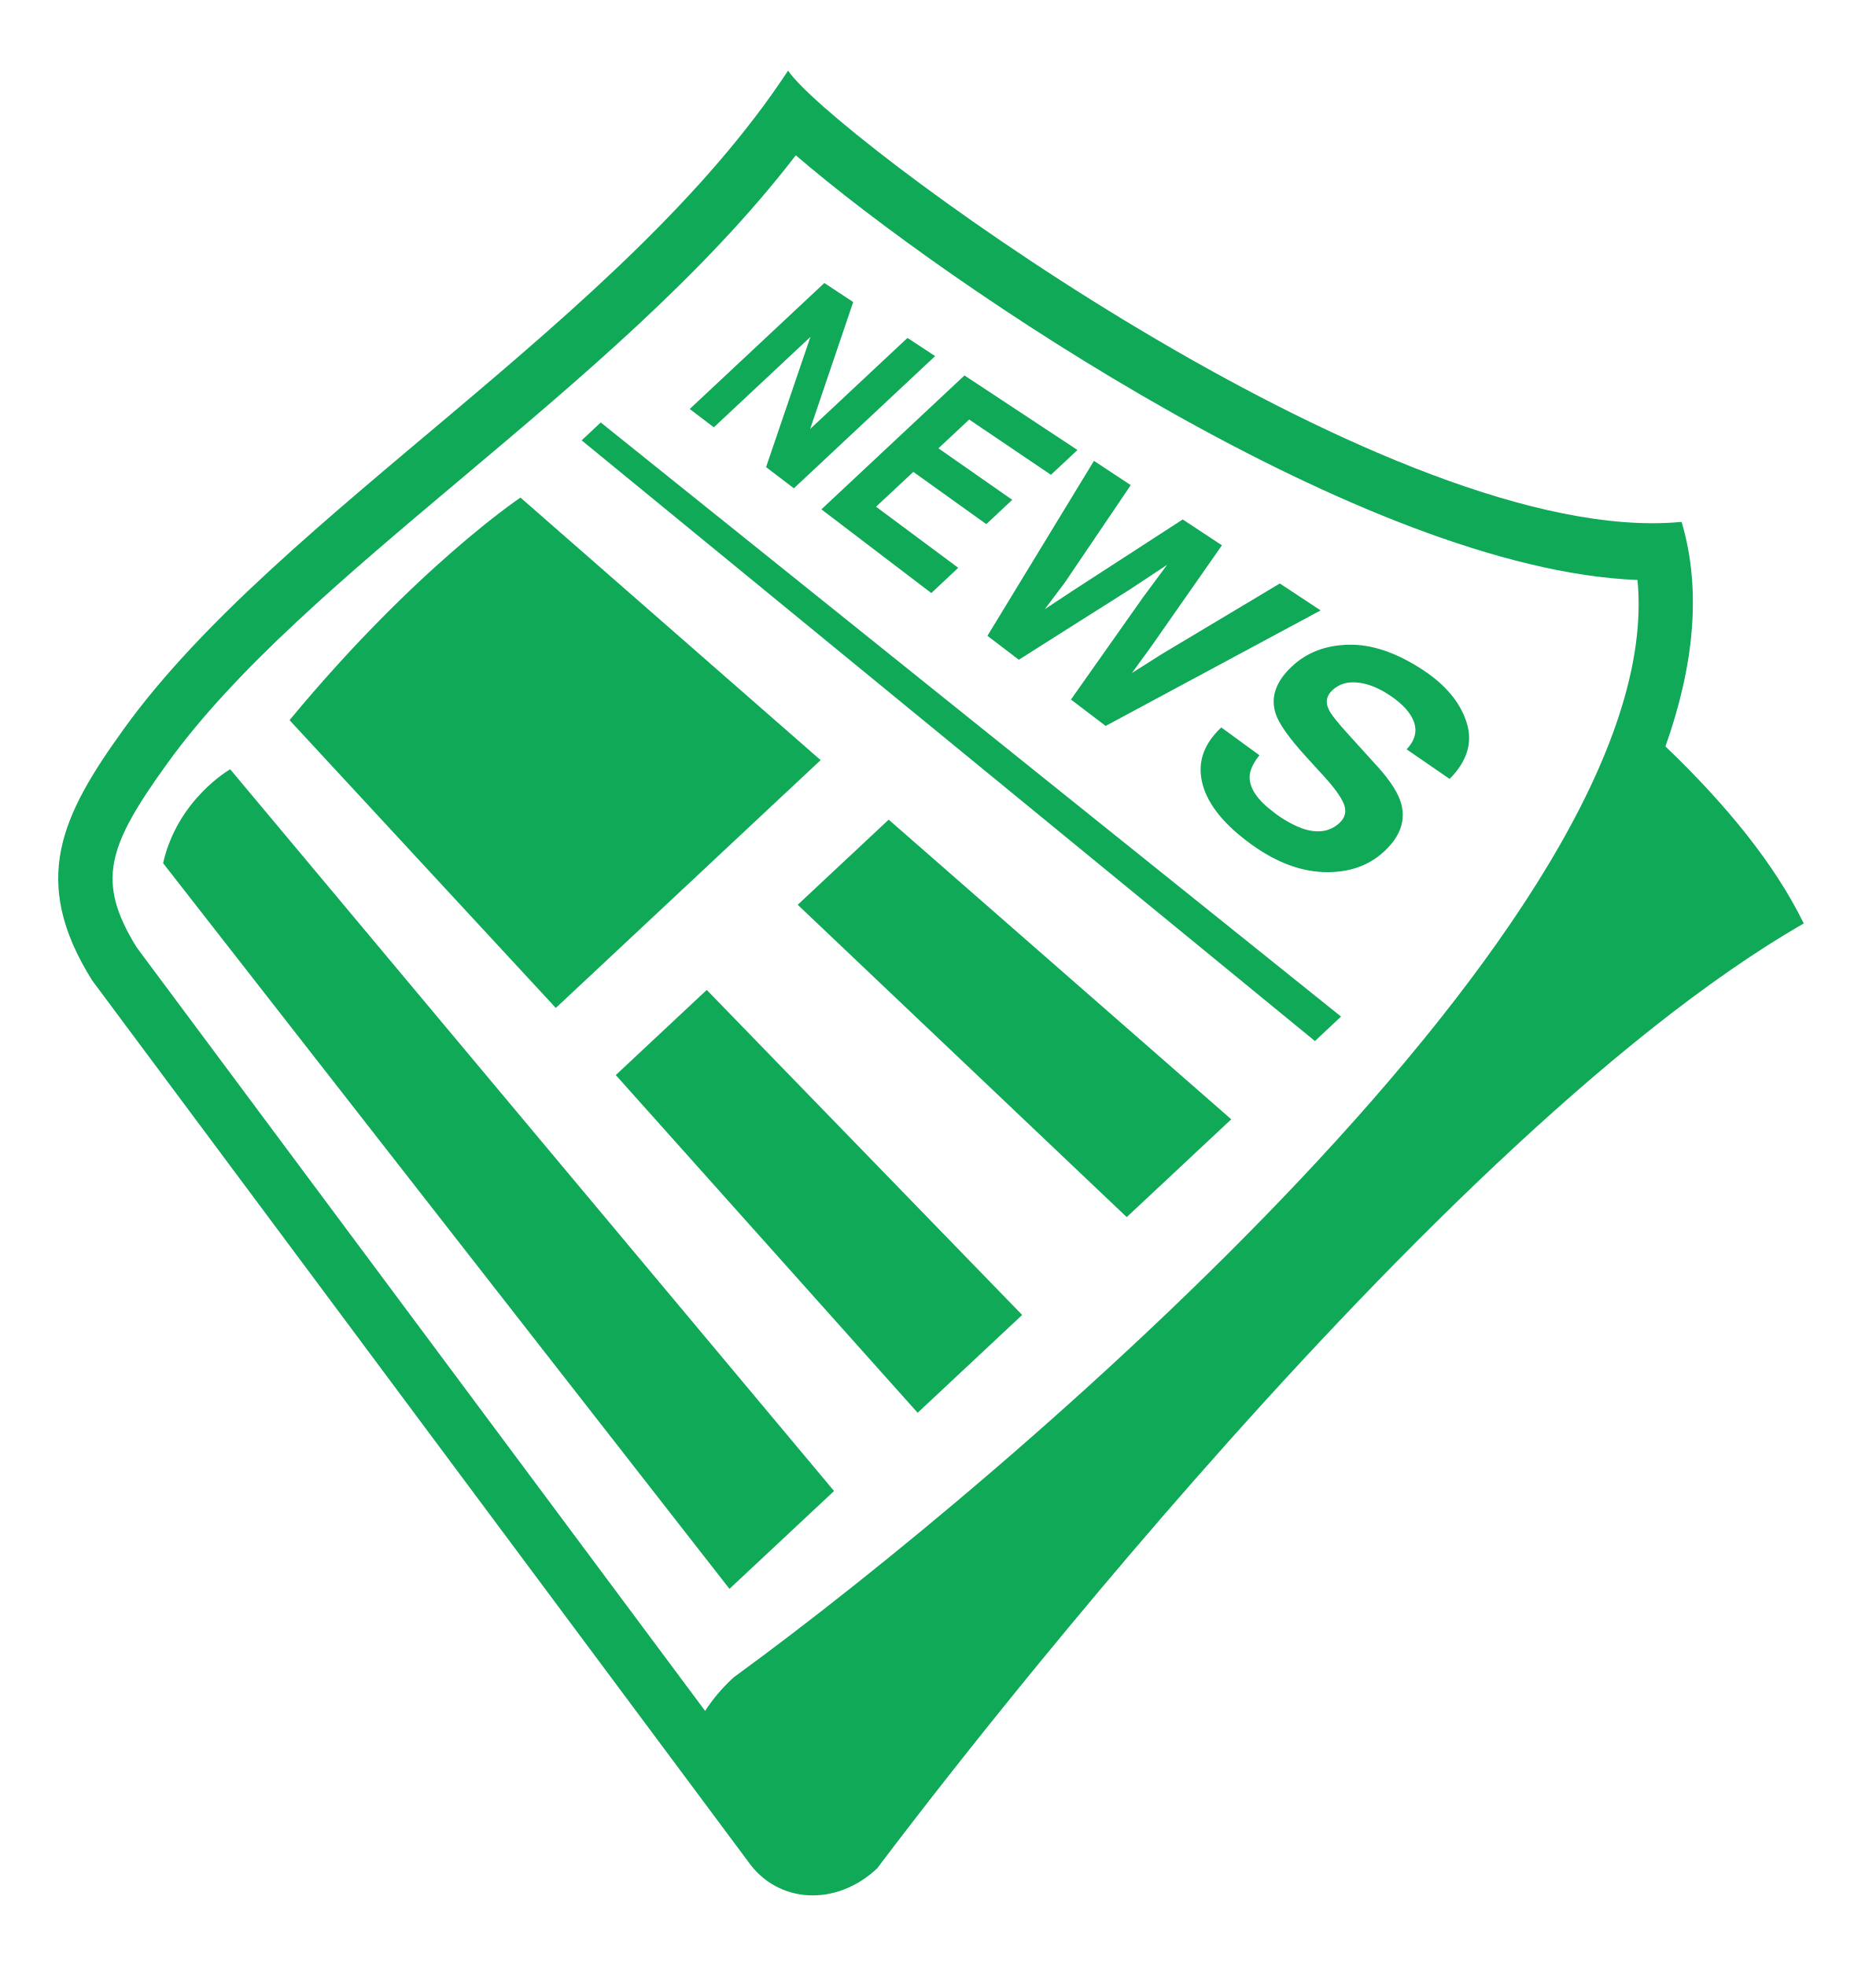
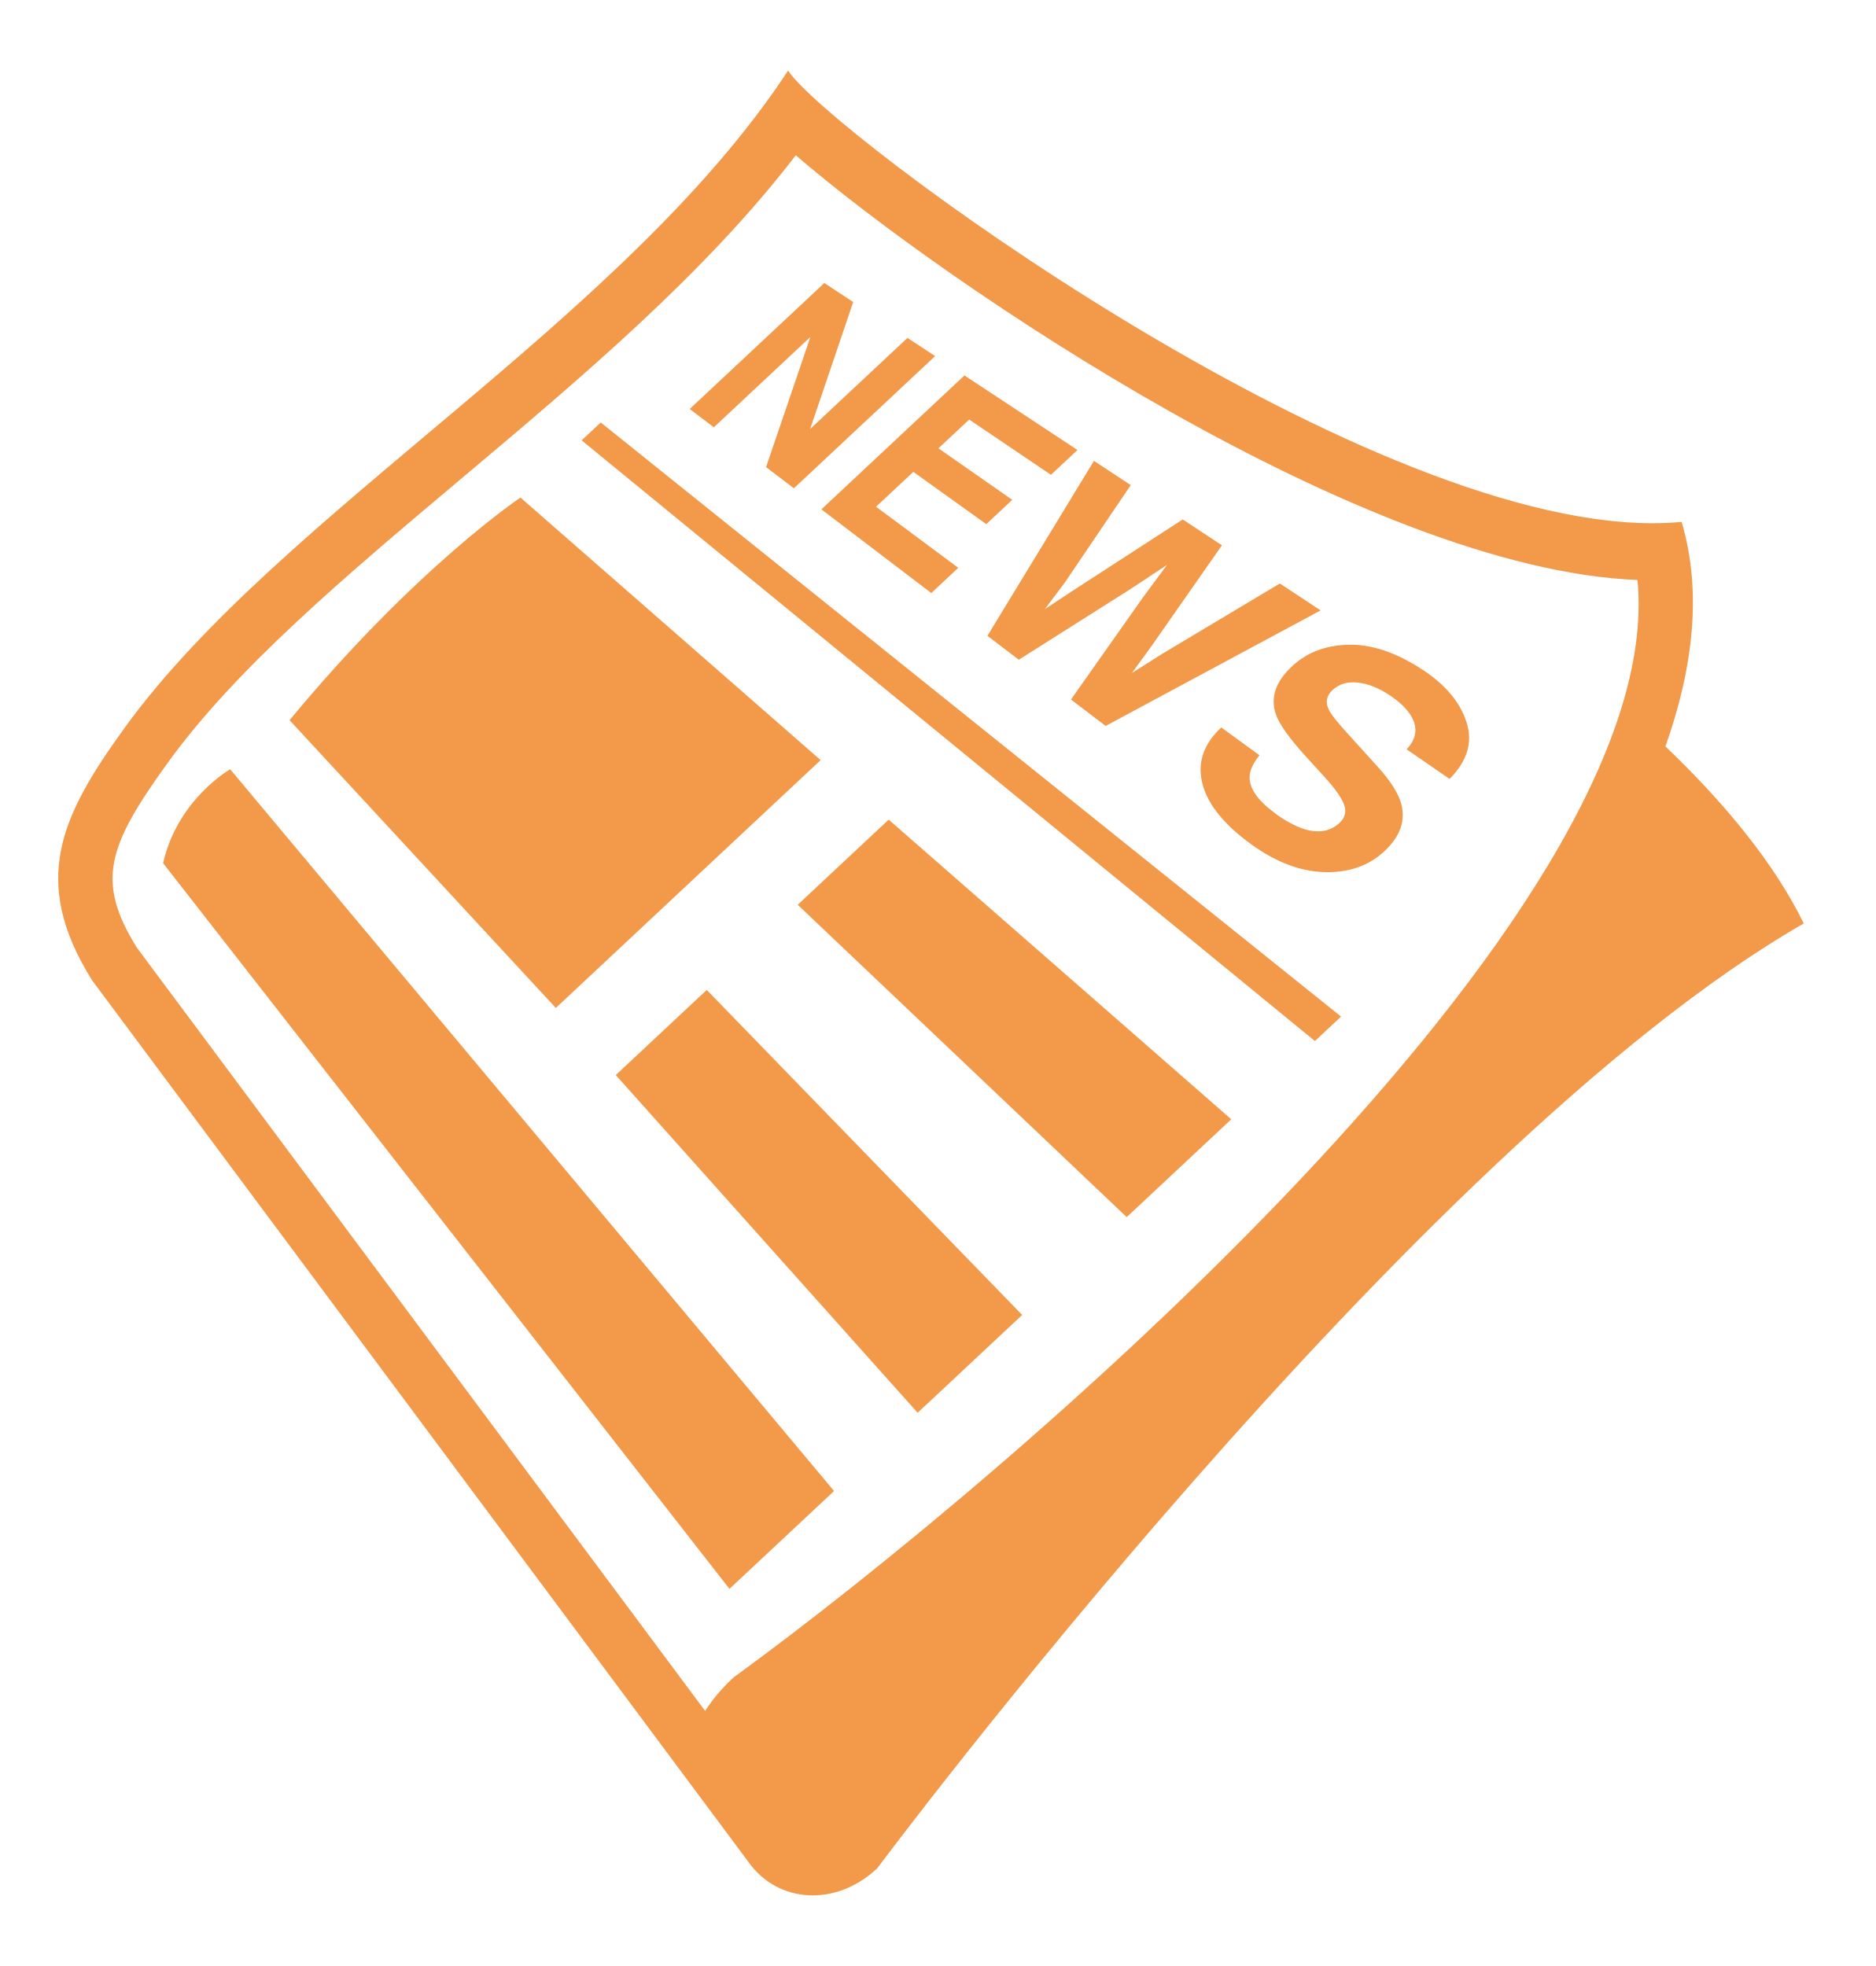
<svg xmlns="http://www.w3.org/2000/svg" width="62" height="65" viewBox="0 0 62 65" fill="none">
-   <path d="M55.05 24.679C55.986 22.037 56.256 19.517 55.584 17.255C55.274 17.284 54.953 17.299 54.624 17.299C44.775 17.299 27.368 4.351 26.05 2.334C20.622 10.603 9.244 16.96 4.101 24.089C2.02 26.974 0.98 29.12 3.05 32.42L24.734 61.553C25.712 62.938 27.628 63.051 28.993 61.774C28.993 61.774 46.775 37.914 59.622 30.531C58.656 28.559 57.049 26.591 55.05 24.679ZM24.356 55.38L24.266 55.445L24.184 55.519C23.852 55.83 23.558 56.182 23.307 56.566L4.519 31.325C3.166 29.136 3.549 27.983 5.541 25.224C7.8 22.094 11.41 19.055 15.232 15.838C19.206 12.494 23.298 9.051 26.304 5.134C31.266 9.403 45.145 18.83 54.126 19.175C55.203 30.233 33.276 48.874 24.356 55.38Z" fill="#0FA958" />
-   <path d="M19.226 14.559L43.464 34.419L44.327 33.61L19.857 13.968L19.226 14.559ZM27.125 25.131L17.204 16.451C17.204 16.451 13.752 18.756 9.571 23.81L18.372 33.325L27.125 25.131ZM5.391 28.538L24.112 52.531L27.569 49.296L7.609 25.434C7.609 25.434 5.87 26.419 5.391 28.538ZM26.368 29.914L37.243 40.24L40.698 37.006L29.375 27.099L26.368 29.914ZM20.354 35.544L30.332 46.709L33.787 43.475L23.361 32.729L20.354 35.544ZM26.788 11.139L25.322 15.444L26.241 16.144L30.91 11.773L29.996 11.172L26.779 14.183L28.202 9.986L27.248 9.357L22.798 13.522L23.595 14.128L26.788 11.139ZM30.784 19.608L31.674 18.773L28.957 16.753L30.189 15.601L32.602 17.329L33.459 16.525L31.019 14.822L32.036 13.871L34.738 15.698L35.615 14.878L31.88 12.413L27.151 16.84L30.784 19.608ZM33.677 21.812L37.369 19.474L38.578 18.674L37.776 19.758L35.4 23.128L36.547 24.001L43.652 20.181L42.304 19.291L38.408 21.622L37.414 22.252L38.081 21.334L40.39 18.029L39.094 17.174L35.493 19.508L34.536 20.14L35.194 19.264L37.376 16.04L36.16 15.237L32.639 21.022L33.677 21.812ZM47.03 22.148C46.156 21.574 45.34 21.299 44.576 21.316C43.818 21.333 43.197 21.571 42.708 22.029C42.17 22.532 41.989 23.054 42.166 23.595C42.27 23.92 42.601 24.39 43.165 25.011L43.749 25.652C44.097 26.03 44.321 26.34 44.419 26.578C44.516 26.818 44.468 27.028 44.279 27.205C43.955 27.508 43.533 27.565 43.014 27.38C42.692 27.252 42.389 27.078 42.112 26.862C41.564 26.454 41.298 26.061 41.305 25.682C41.309 25.474 41.417 25.237 41.63 24.97L40.369 24.051C39.801 24.582 39.585 25.176 39.728 25.834C39.871 26.499 40.358 27.155 41.205 27.8C42.048 28.447 42.888 28.793 43.713 28.831C44.546 28.868 45.233 28.639 45.762 28.141C46.281 27.656 46.466 27.136 46.318 26.581C46.223 26.227 45.959 25.813 45.532 25.343L44.575 24.287C44.211 23.889 43.993 23.612 43.919 23.454C43.804 23.214 43.845 23.002 44.044 22.817C44.261 22.614 44.538 22.531 44.876 22.567C45.219 22.602 45.577 22.745 45.951 22.997C46.291 23.226 46.53 23.463 46.664 23.709C46.871 24.079 46.813 24.436 46.495 24.775L47.916 25.753C48.506 25.158 48.691 24.527 48.471 23.865C48.255 23.208 47.773 22.635 47.03 22.148Z" fill="#0FA958" />
+   <path d="M55.05 24.679C55.986 22.037 56.256 19.517 55.584 17.255C55.274 17.284 54.953 17.299 54.624 17.299C44.775 17.299 27.368 4.351 26.05 2.334C20.622 10.603 9.244 16.96 4.101 24.089C2.02 26.974 0.98 29.12 3.05 32.42L24.734 61.553C25.712 62.938 27.628 63.051 28.993 61.774C28.993 61.774 46.775 37.914 59.622 30.531C58.656 28.559 57.049 26.591 55.05 24.679ZM24.356 55.38L24.266 55.445L24.184 55.519C23.852 55.83 23.558 56.182 23.307 56.566L4.519 31.325C3.166 29.136 3.549 27.983 5.541 25.224C7.8 22.094 11.41 19.055 15.232 15.838C19.206 12.494 23.298 9.051 26.304 5.134C31.266 9.403 45.145 18.83 54.126 19.175C55.203 30.233 33.276 48.874 24.356 55.38Z" fill="#F2994A" />
+   <path d="M19.226 14.559L43.464 34.419L44.327 33.61L19.857 13.968L19.226 14.559ZM27.125 25.131L17.204 16.451C17.204 16.451 13.752 18.756 9.571 23.81L18.372 33.325L27.125 25.131ZM5.391 28.538L24.112 52.531L27.569 49.296L7.609 25.434C7.609 25.434 5.87 26.419 5.391 28.538ZM26.368 29.914L37.243 40.24L40.698 37.006L29.375 27.099L26.368 29.914ZM20.354 35.544L30.332 46.709L33.787 43.475L23.361 32.729L20.354 35.544ZM26.788 11.139L25.322 15.444L26.241 16.144L30.91 11.773L29.996 11.172L26.779 14.183L28.202 9.986L27.248 9.357L22.798 13.522L23.595 14.128L26.788 11.139ZM30.784 19.608L31.674 18.773L28.957 16.753L30.189 15.601L32.602 17.329L33.459 16.525L31.019 14.822L32.036 13.871L34.738 15.698L35.615 14.878L31.88 12.413L27.151 16.84L30.784 19.608ZM33.677 21.812L37.369 19.474L38.578 18.674L37.776 19.758L35.4 23.128L36.547 24.001L43.652 20.181L42.304 19.291L38.408 21.622L37.414 22.252L38.081 21.334L40.39 18.029L39.094 17.174L35.493 19.508L34.536 20.14L35.194 19.264L37.376 16.04L36.16 15.237L32.639 21.022L33.677 21.812ZM47.03 22.148C46.156 21.574 45.34 21.299 44.576 21.316C43.818 21.333 43.197 21.571 42.708 22.029C42.17 22.532 41.989 23.054 42.166 23.595C42.27 23.92 42.601 24.39 43.165 25.011L43.749 25.652C44.097 26.03 44.321 26.34 44.419 26.578C44.516 26.818 44.468 27.028 44.279 27.205C43.955 27.508 43.533 27.565 43.014 27.38C42.692 27.252 42.389 27.078 42.112 26.862C41.564 26.454 41.298 26.061 41.305 25.682C41.309 25.474 41.417 25.237 41.63 24.97L40.369 24.051C39.801 24.582 39.585 25.176 39.728 25.834C39.871 26.499 40.358 27.155 41.205 27.8C42.048 28.447 42.888 28.793 43.713 28.831C44.546 28.868 45.233 28.639 45.762 28.141C46.281 27.656 46.466 27.136 46.318 26.581C46.223 26.227 45.959 25.813 45.532 25.343L44.575 24.287C44.211 23.889 43.993 23.612 43.919 23.454C43.804 23.214 43.845 23.002 44.044 22.817C44.261 22.614 44.538 22.531 44.876 22.567C45.219 22.602 45.577 22.745 45.951 22.997C46.291 23.226 46.53 23.463 46.664 23.709C46.871 24.079 46.813 24.436 46.495 24.775L47.916 25.753C48.506 25.158 48.691 24.527 48.471 23.865C48.255 23.208 47.773 22.635 47.03 22.148Z" fill="#F2994A" />
</svg>
